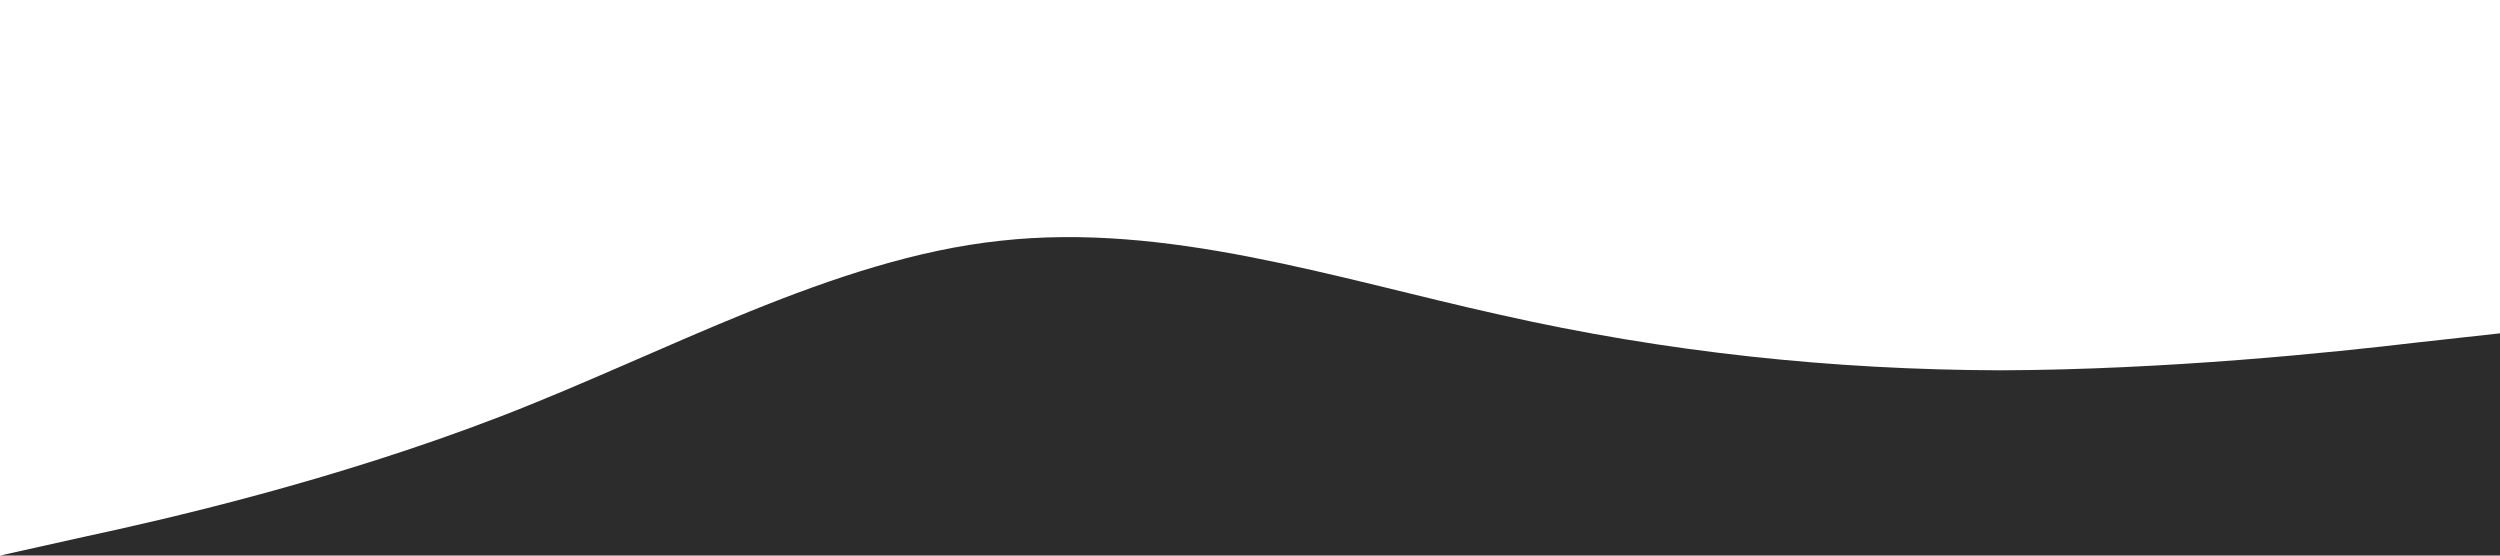
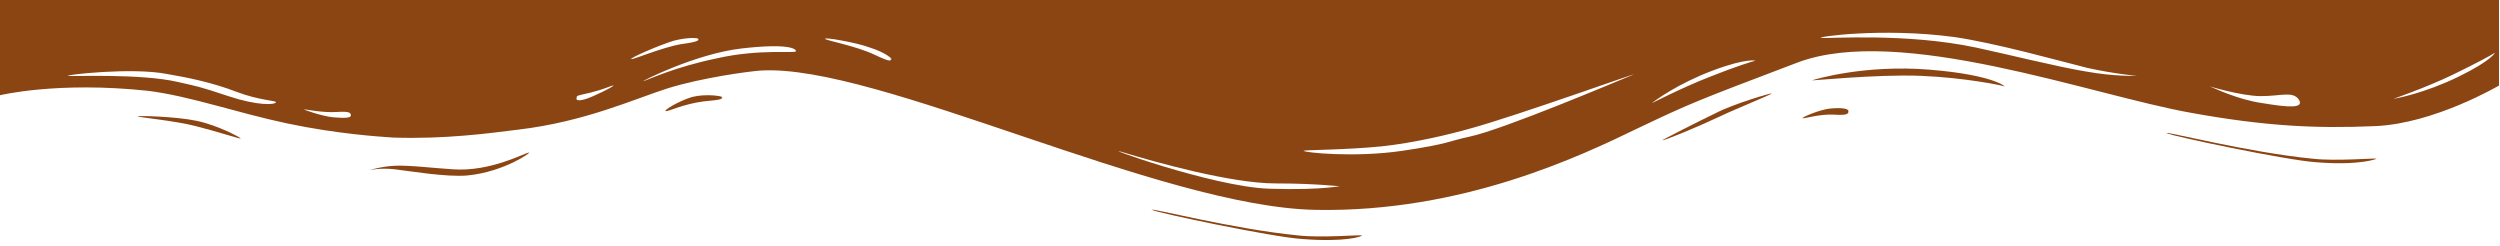
- <svg xmlns="http://www.w3.org/2000/svg" viewBox="0 0 1440 320">
-   <path fill="#2c2c2c" fill-opacity="1" d="M0,320L48,309.3C96,299,192,277,288,240C384,203,480,149,576,138.7C672,128,768,160,864,181.3C960,203,1056,213,1152,213.3C1248,213,1344,203,1392,197.3L1440,192L1440,320L1392,320C1344,320,1248,320,1152,320C1056,320,960,320,864,320C768,320,672,320,576,320C480,320,384,320,288,320C192,320,96,320,48,320L0,320Z" />
+ <svg xmlns="http://www.w3.org/2000/svg" viewBox="0 0 283.5 27.8" preserveAspectRatio="none">
+   <path fill="#8B4513" d="M283.5,9.7c0,0-7.3,4.3-14,4.6c-6.8,0.3-12.6,0-20.9-1.5c-11.3-2-33.1-10.1-44.7-5.7 s-12.1,4.6-18,7.4c-6.6,3.2-20,9.6-36.6,9.3C131.6,23.5,99.5,7.2,86.3,8c-1.4,0.1-6.6,0.8-10.5,2c-3.8,1.2-9.4,3.8-17,4.7 c-3.2,0.4-8.3,1.1-14.2,0.9c-1.5-0.1-6.3-0.4-12-1.6c-5.7-1.2-11-3.1-15.8-3.7C6.5,9.2,0,10.8,0,10.8V0h283.5V9.7z M260.8,11.3 c-0.7-1-2-0.4-4.3-0.4c-2.3,0-6.1-1.2-5.8-1.1c0.3,0.1,3.1,1.5,6,1.9C259.7,12.2,261.4,12.3,260.8,11.3z M242.4,8.6 c0,0-2.4-0.2-5.6-0.9c-3.2-0.8-10.3-2.8-15.1-3.5c-8.2-1.1-15.8,0-15.1,0.1c0.8,0.1,9.6-0.6,17.6,1.1c3.3,0.7,9.3,2.2,12.4,2.7 C239.9,8.7,242.4,8.6,242.4,8.6z M185.2,8.5c1.7-0.7-13.3,4.7-18.5,6.1c-2.1,0.6-6.2,1.6-10,2c-3.9,0.4-8.9,0.4-8.8,0.5 c0,0.2,5.8,0.8,11.2,0c5.4-0.8,5.2-1.1,7.6-1.6C170.5,14.7,183.5,9.2,185.2,8.5z M199.1,6.9c0.2,0-0.8-0.4-4.8,1.1 c-4,1.5-6.7,3.5-6.9,3.7c-0.2,0.1,3.5-1.8,6.6-3C197,7.5,199,6.9,199.1,6.9z M283,6c-0.1,0.1-1.9,1.1-4.8,2.5s-6.9,2.8-6.7,2.7 c0.2,0,3.5-0.6,7.4-2.5C282.8,6.8,283.1,5.9,283,6z M31.3,11.6c0.1-0.2-1.9-0.2-4.5-1.2s-5.4-1.6-7.8-2C15,7.6,7.3,8.5,7.7,8.6 C8,8.7,15.9,8.3,20.2,9.3c2.2,0.5,2.4,0.5,5.7,1.6S31.2,11.9,31.3,11.6z M73,9.2c0.4-0.1,3.5-1.6,8.4-2.6c4.9-1.1,8.9-0.5,8.9-0.8 c0-0.3-1-0.9-6.2-0.3S72.6,9.3,73,9.2z M71.6,6.7C71.8,6.8,75,5.4,77.3,5c2.3-0.3,1.9-0.5,1.9-0.6c0-0.1-1.1-0.2-2.7,0.2 C74.8,5.1,71.4,6.6,71.6,6.7z M93.6,4.4c0.1,0.2,3.5,0.8,5.6,1.8c2.1,1,1.8,0.6,1.9,0.5c0.1-0.1-0.8-0.8-2.4-1.3 C97.1,4.8,93.5,4.2,93.6,4.4z M65.4,11.1c-0.1,0.3,0.3,0.5,1.9-0.2s2.6-1.3,2.2-1.2s-0.9,0.4-2.5,0.8C65.3,10.9,65.5,10.8,65.4,11.1 z M34.5,12.4c-0.2,0,2.1,0.8,3.3,0.9c1.2,0.1,2,0.1,2-0.2c0-0.3-0.1-0.5-1.6-0.4C36.6,12.8,34.7,12.4,34.5,12.4z M152.2,21.1 c-0.1,0.1-2.4-0.3-7.5-0.3c-5,0-13.6-2.4-17.2-3.5c-3.6-1.1,10,3.9,16.5,4.1C150.5,21.6,152.3,21,152.2,21.1z" />
+   <path fill="#8B4513" d="M269.6,18c-0.1-0.1-4.6,0.3-7.2,0c-7.3-0.7-17-3.2-16.6-2.9c0.4,0.3,13.7,3.1,17,3.3 C267.7,18.8,269.7,18,269.6,18z" />
+   <path fill="#8B4513" d="M227.4,9.8c-0.2-0.1-4.5-1-9.5-1.2c-5-0.2-12.7,0.6-12.3,0.5c0.3-0.1,5.9-1.8,13.3-1.2 S227.6,9.9,227.4,9.8z" />
+   <path fill="#8B4513" d="M204.5,13.4c-0.1-0.1,2-1,3.2-1.1c1.2-0.1,2,0,2,0.3c0,0.3-0.1,0.5-1.6,0.4 C206.4,12.9,204.6,13.5,204.5,13.4z" />
+   <path fill="#8B4513" d="M201,10.6c0-0.1-4.4,1.2-6.3,2.2c-1.9,0.9-6.2,3.1-6.1,3.1c0.1,0.1,4.2-1.6,6.3-2.6 S201,10.7,201,10.6z" />
+   <path fill="#8B4513" d="M154.5,26.7c-0.1-0.1-4.6,0.3-7.2,0c-7.3-0.7-17-3.2-16.6-2.9c0.4,0.3,13.7,3.1,17,3.3 C152.6,27.5,154.6,26.8,154.5,26.7z" />
+   <path fill="#8B4513" d="M41.9,19.3c0,0,1.2-0.3,2.9-0.1c1.7,0.2,5.8,0.9,8.2,0.7c4.2-0.4,7.4-2.7,7-2.6 c-0.4,0-4.3,2.2-8.6,1.9c-1.8-0.1-5.1-0.5-6.7-0.4S41.9,19.3,41.9,19.3z" />
+   <path fill="#8B4513" d="M75.5,12.6c0.2,0.1,2-0.8,4.3-1.1c2.3-0.2,2.1-0.3,2.1-0.5c0-0.1-1.8-0.4-3.4,0 C76.9,11.5,75.3,12.5,75.5,12.6z" />
+   <path fill="#8B4513" d="M15.6,13.2c0-0.1,4.3,0,6.7,0.5c2.4,0.5,5,1.9,5,2c0,0.1-2.7-0.8-5.1-1.4 C19.9,13.7,15.7,13.3,15.6,13.2z" />
</svg>
